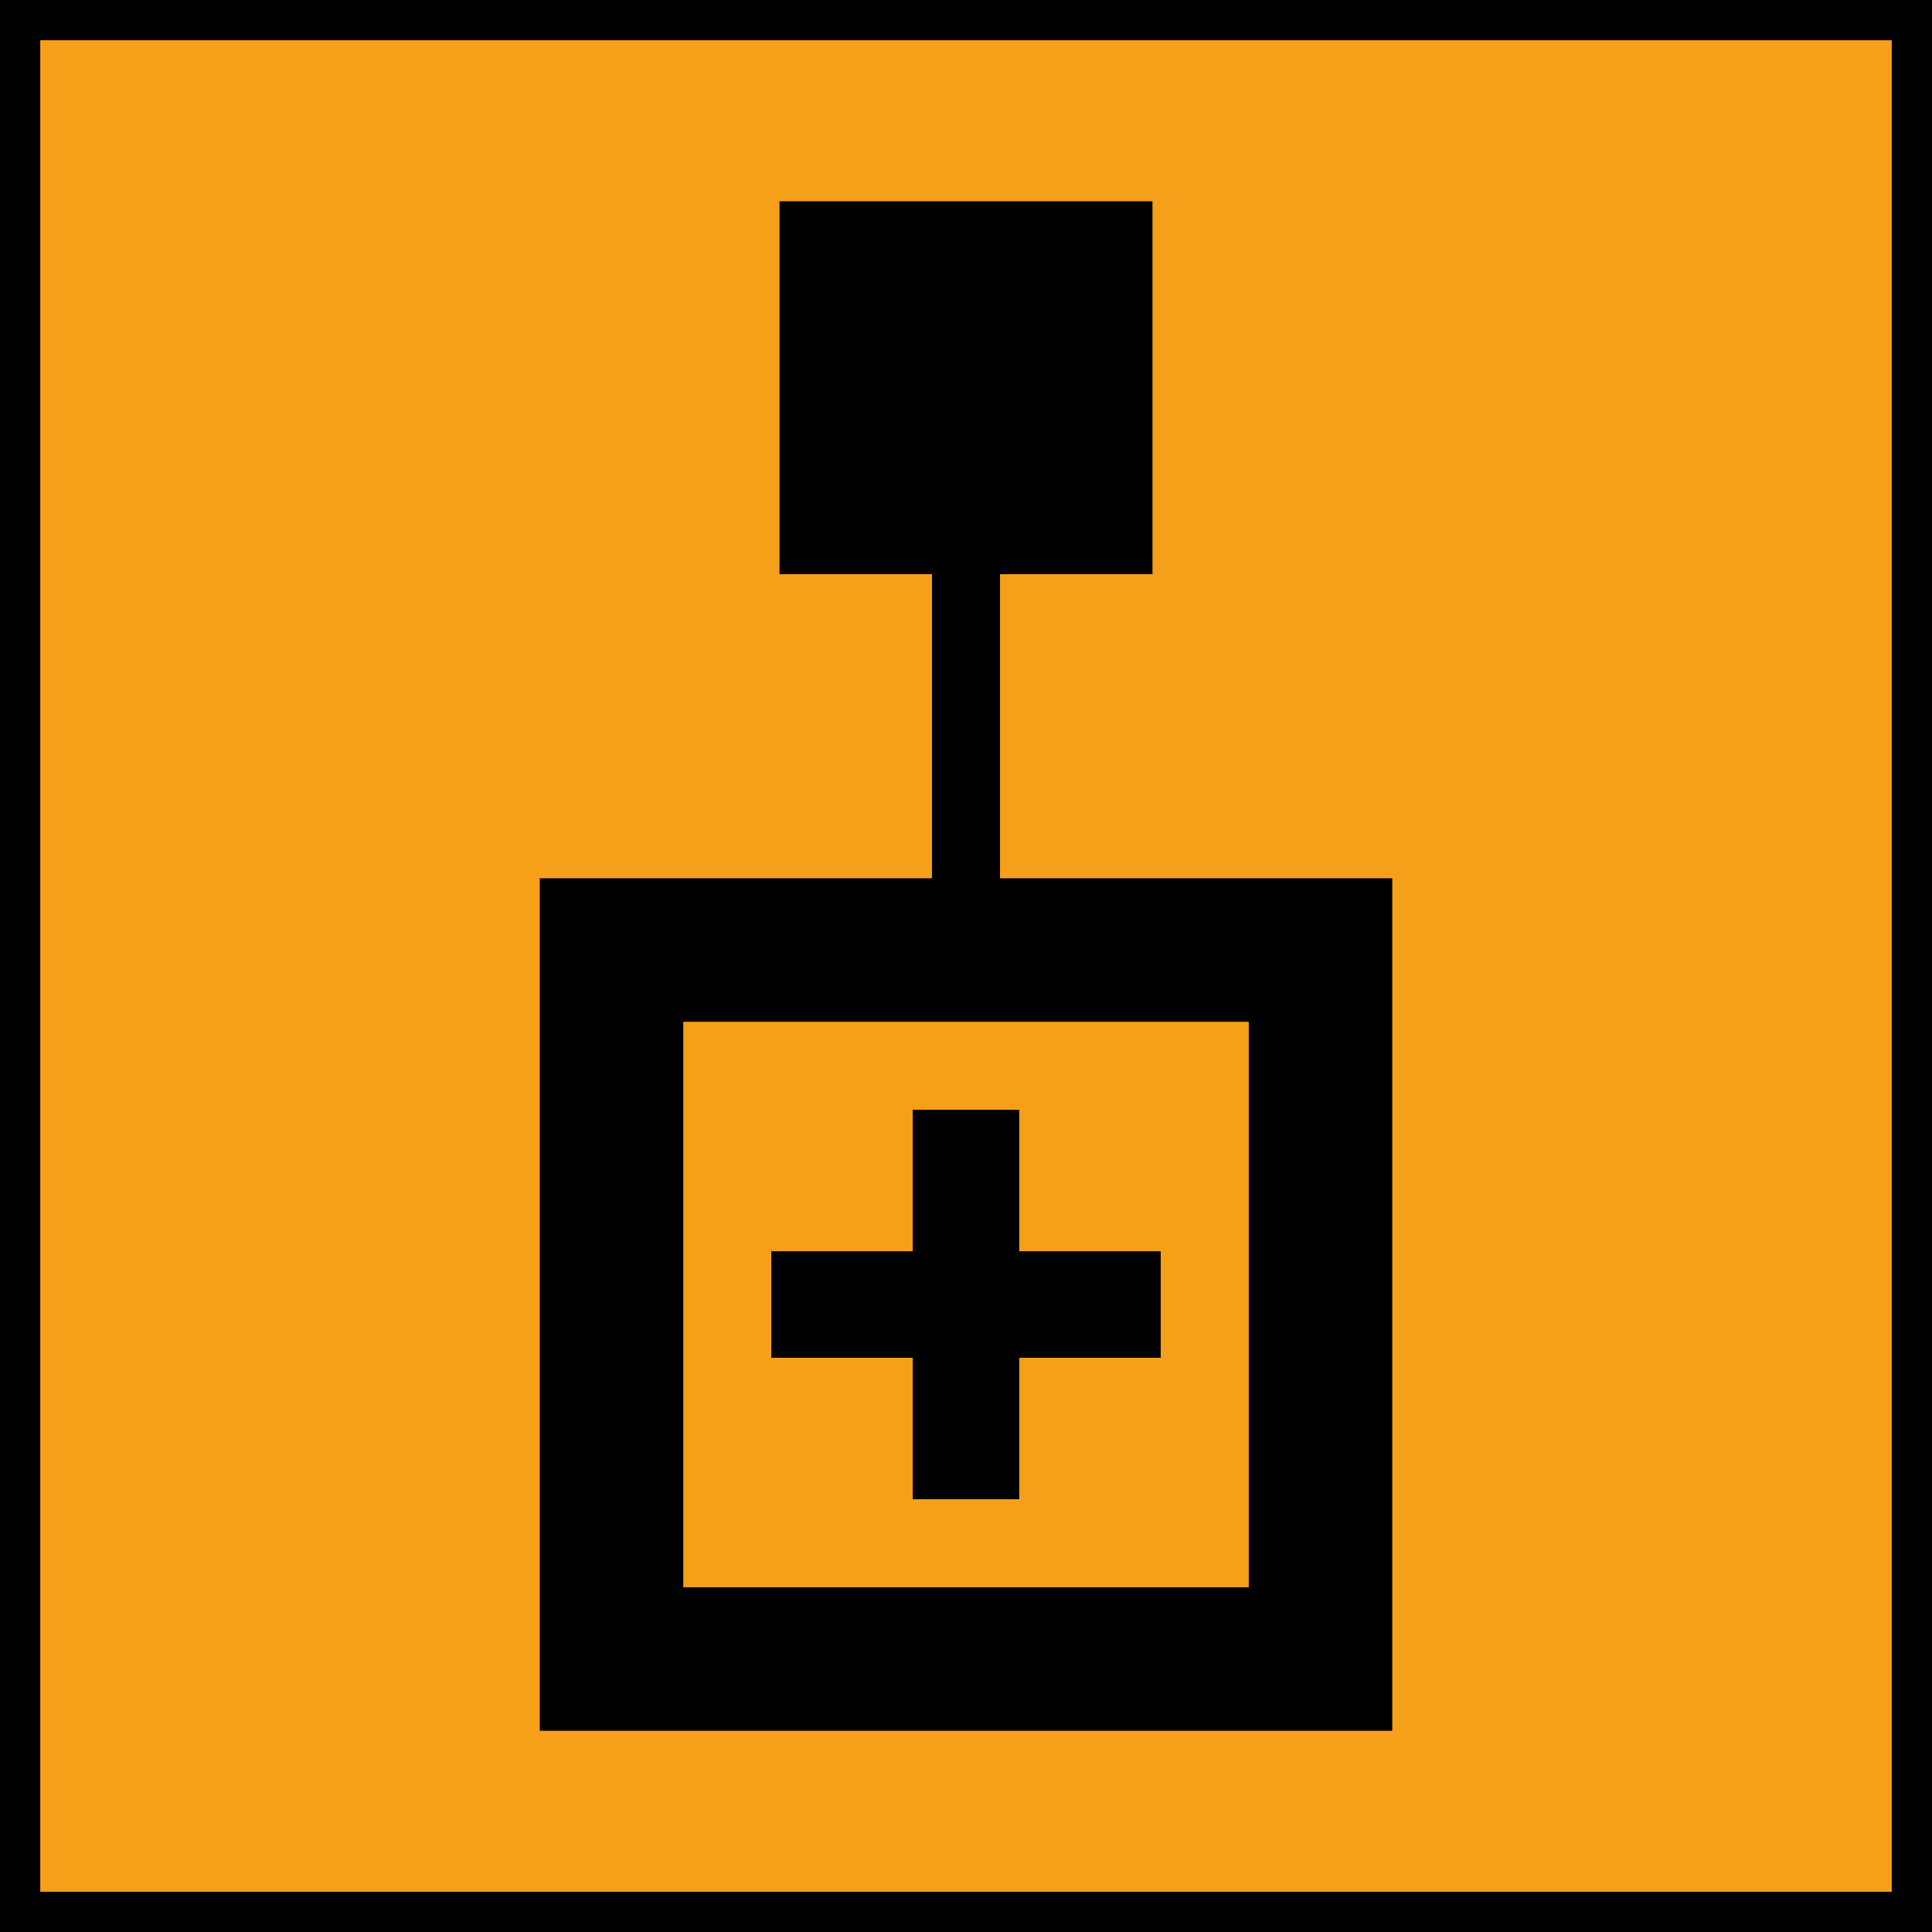
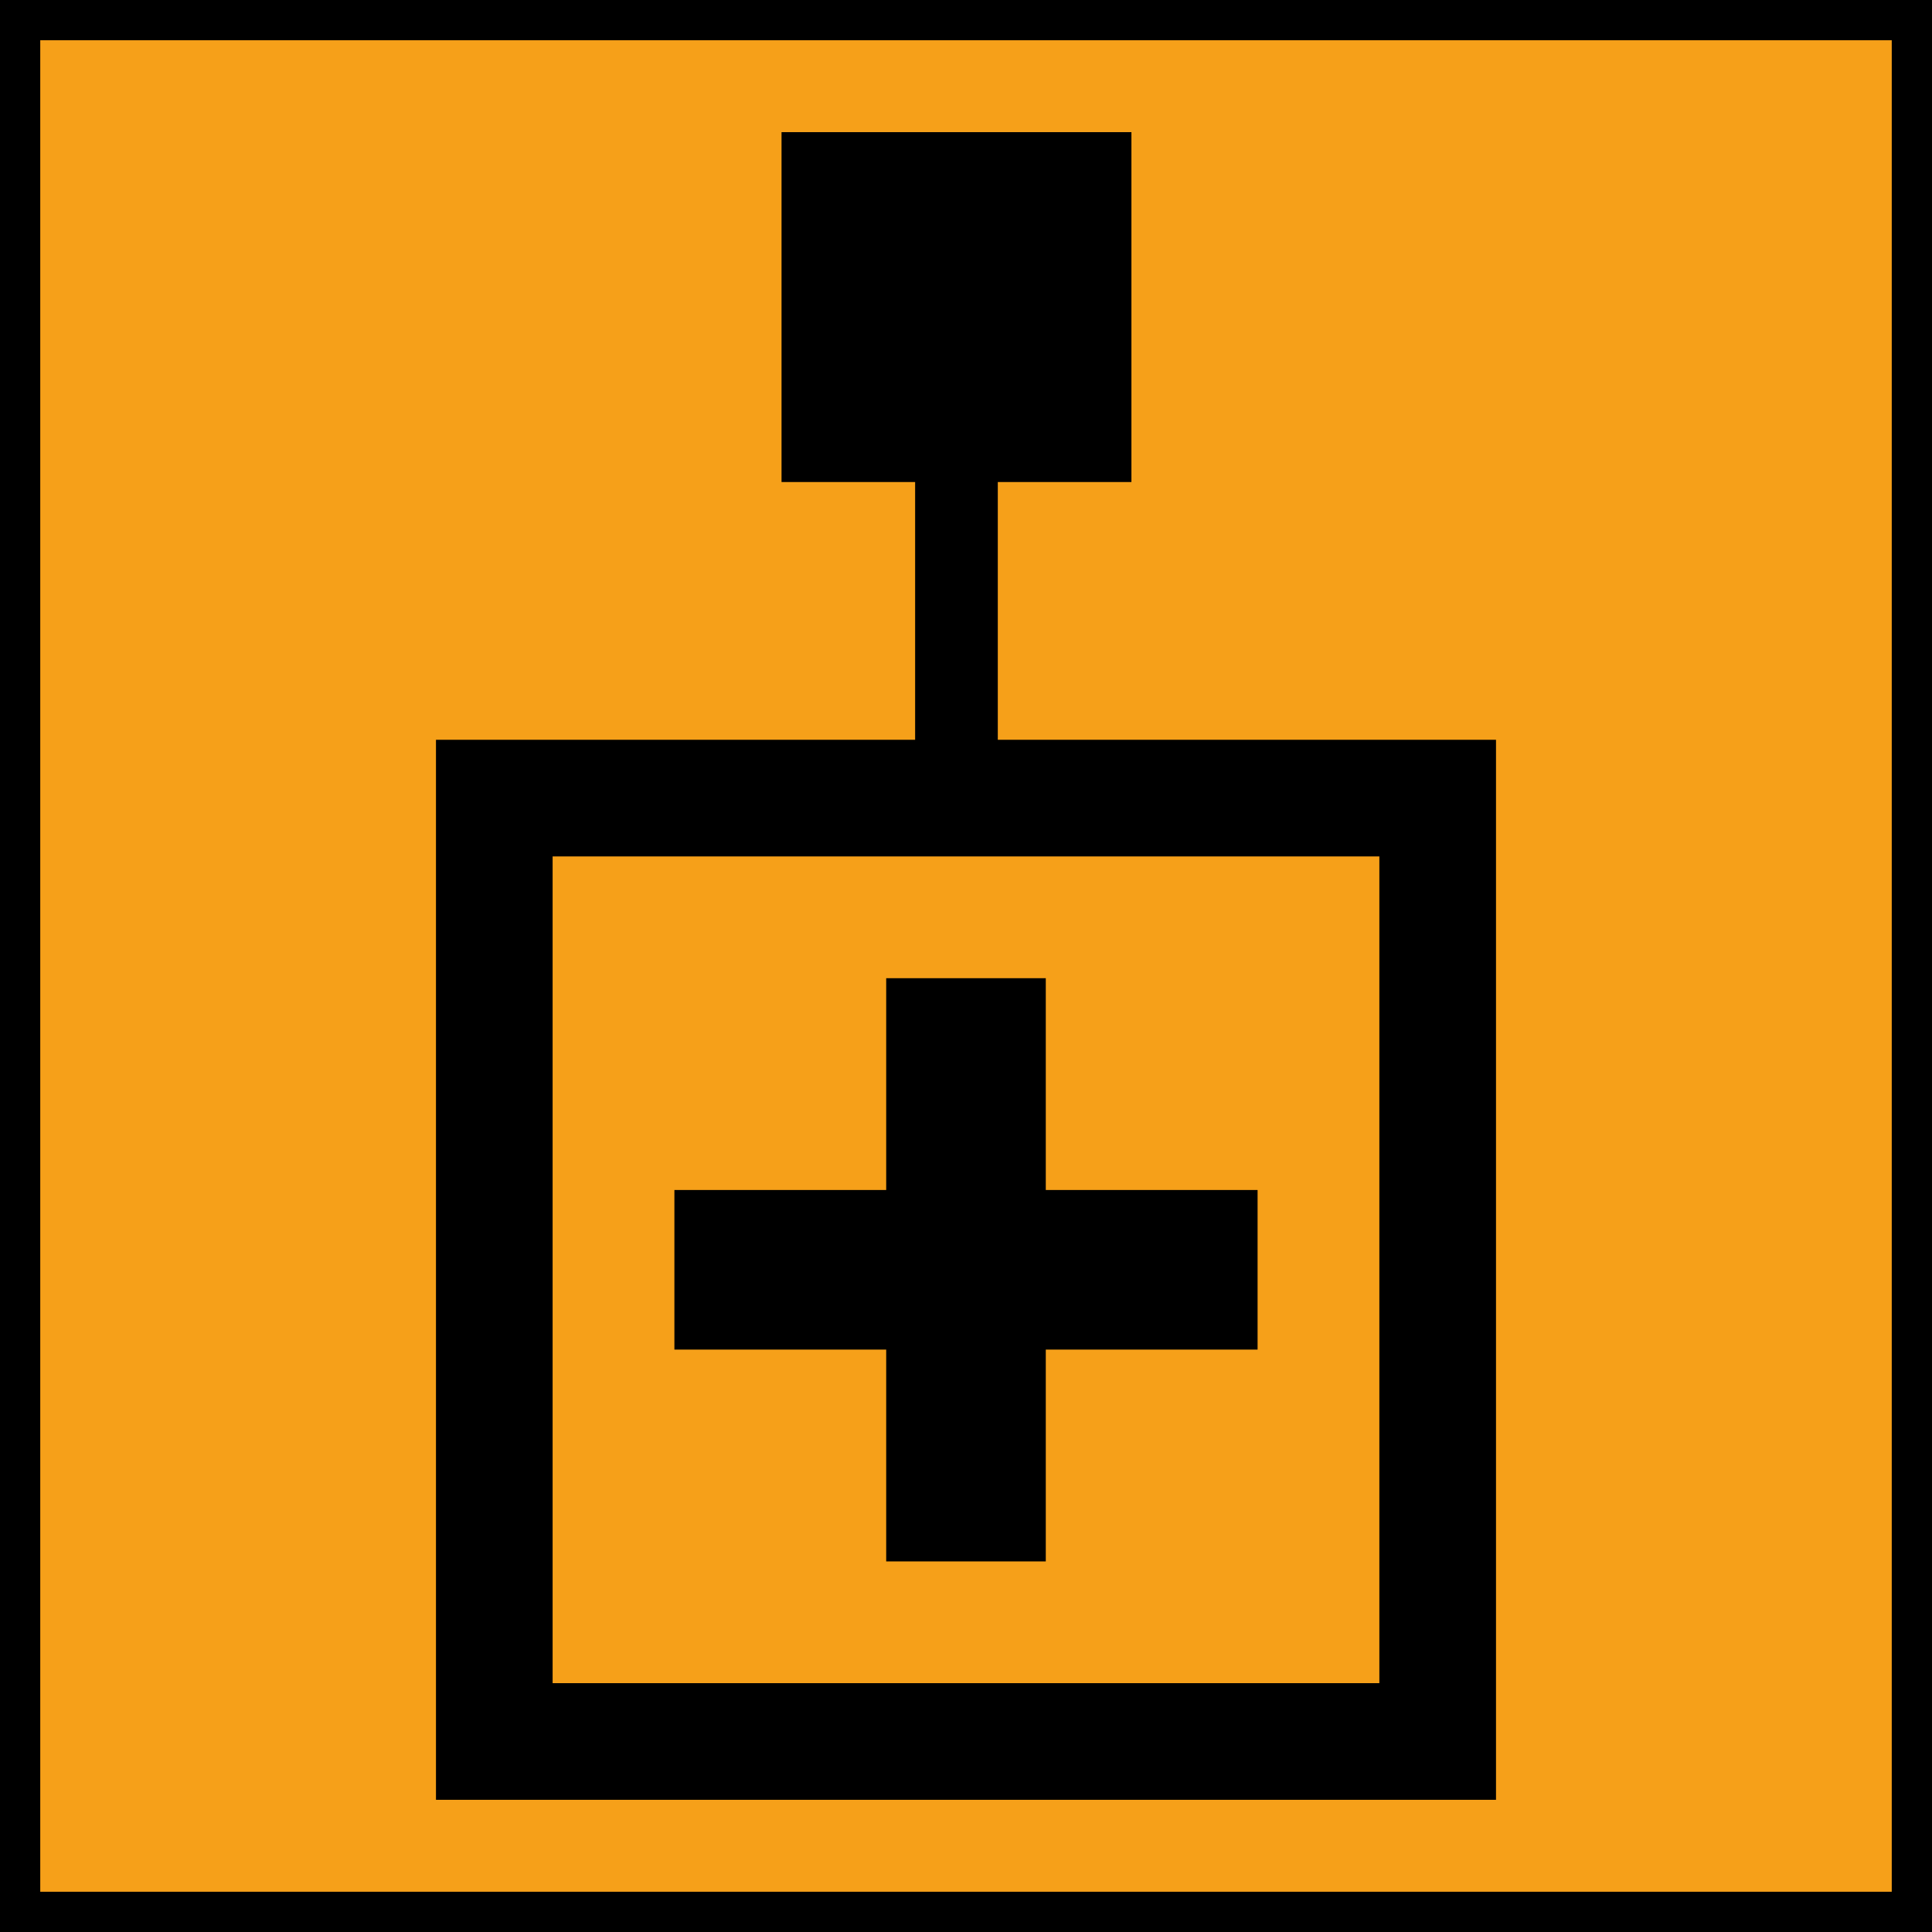
<svg xmlns="http://www.w3.org/2000/svg" width="48" height="48" id="svg2" version="1.1">
  <defs id="defs4" />
  <g id="layer2">
    <rect style="opacity:1;vector-effect:none;fill:#f6a019;fill-opacity:1;stroke:#000000;stroke-width:2;stroke-linecap:square;stroke-linejoin:miter;stroke-miterlimit:4;stroke-dasharray:none;stroke-dashoffset:0;stroke-opacity:1;paint-order:stroke fill markers" id="rect823" width="46" height="46" x="1" y="1" />
  </g>
  <g id="layer1" transform="translate(0,-1074.52)" style="display:inline">
-     <line class="st2" x1="27.514" y1="1106.93" x2="20.486" y2="1106.93" id="line10-3" style="display:inline;fill:none;stroke:#000000;stroke-width:2.647;stroke-linecap:square;stroke-miterlimit:4;stroke-dasharray:none;stroke-opacity:1" />
-     <line class="st2" x1="24" y1="1103.416" x2="24" y2="1110.444" id="line12-6" style="display:inline;fill:none;stroke:#000000;stroke-width:2.647;stroke-linecap:square;stroke-miterlimit:4;stroke-dasharray:none;stroke-opacity:1" />
-     <path style="display:inline;fill:none;stroke:#000000;stroke-width:1.69;stroke-linecap:round;stroke-linejoin:round;stroke-miterlimit:4;stroke-dasharray:none;stroke-dashoffset:0;stroke-opacity:1" d="m 24,1086.793 v 12.194" id="path850-6-7" />
-     <rect style="display:inline;opacity:1;vector-effect:none;fill:#000000;fill-opacity:1;stroke:none;stroke-width:4.851;stroke-linecap:round;stroke-linejoin:round;stroke-miterlimit:4;stroke-dasharray:9.702, 9.702;stroke-dashoffset:0;stroke-opacity:1;paint-order:stroke fill markers" id="rect936-5" width="9.266" height="9.266" x="19.367" y="1079.52" />
-     <rect style="display:inline;opacity:1;vector-effect:none;fill:none;fill-opacity:1;stroke:#000000;stroke-width:3.565;stroke-linecap:square;stroke-linejoin:miter;stroke-miterlimit:4;stroke-dasharray:none;stroke-dashoffset:0;stroke-opacity:1;paint-order:stroke fill markers" id="rect938-3" width="17.615" height="17.615" x="15.193" y="1098.123" />
+     <path style="display:inline;fill:none;stroke:#000000;stroke-width:2.054;stroke-linecap:round;stroke-linejoin:round;stroke-miterlimit:4;stroke-dasharray:none;stroke-dashoffset:0;stroke-opacity:1" d="m 23.763,1085.323 v 8.889" id="path850-6" />
+     <rect style="display:inline;opacity:1;vector-effect:none;fill:#000000;fill-opacity:1;stroke:none;stroke-width:4.551;stroke-linecap:round;stroke-linejoin:round;stroke-miterlimit:4;stroke-dasharray:9.102, 9.102;stroke-dashoffset:0;stroke-opacity:1;paint-order:stroke fill markers" id="rect936" width="8.693" height="8.693" x="19.417" y="1077.803" />
+     <g style="display:inline" id="g18" transform="translate(4.571761,14.38063)">
+       <line style="display:inline;fill:none;stroke:#000000;stroke-width:3.965;stroke-linecap:square;stroke-miterlimit:4;stroke-dasharray:none;stroke-opacity:1" id="line10" y2="1091.687" x2="14.166" y1="1091.687" x1="24.69" class="st2" />
+       <line style="display:inline;fill:none;stroke:#000000;stroke-width:3.965;stroke-linecap:square;stroke-miterlimit:4;stroke-dasharray:none;stroke-opacity:1" id="line12" y2="1096.95" x2="19.428" y1="1086.425" x1="19.428" class="st2" />
+       <rect y="1079.968" x="7.709" height="23.438" width="23.438" id="rect938" style="opacity:1;vector-effect:none;fill:none;fill-opacity:1;stroke:#000000;stroke-width:2.898;stroke-linecap:square;stroke-linejoin:miter;stroke-miterlimit:4;stroke-dasharray:none;stroke-dashoffset:0;stroke-opacity:1;paint-order:stroke fill markers" />
+     </g>
  </g>
</svg>
